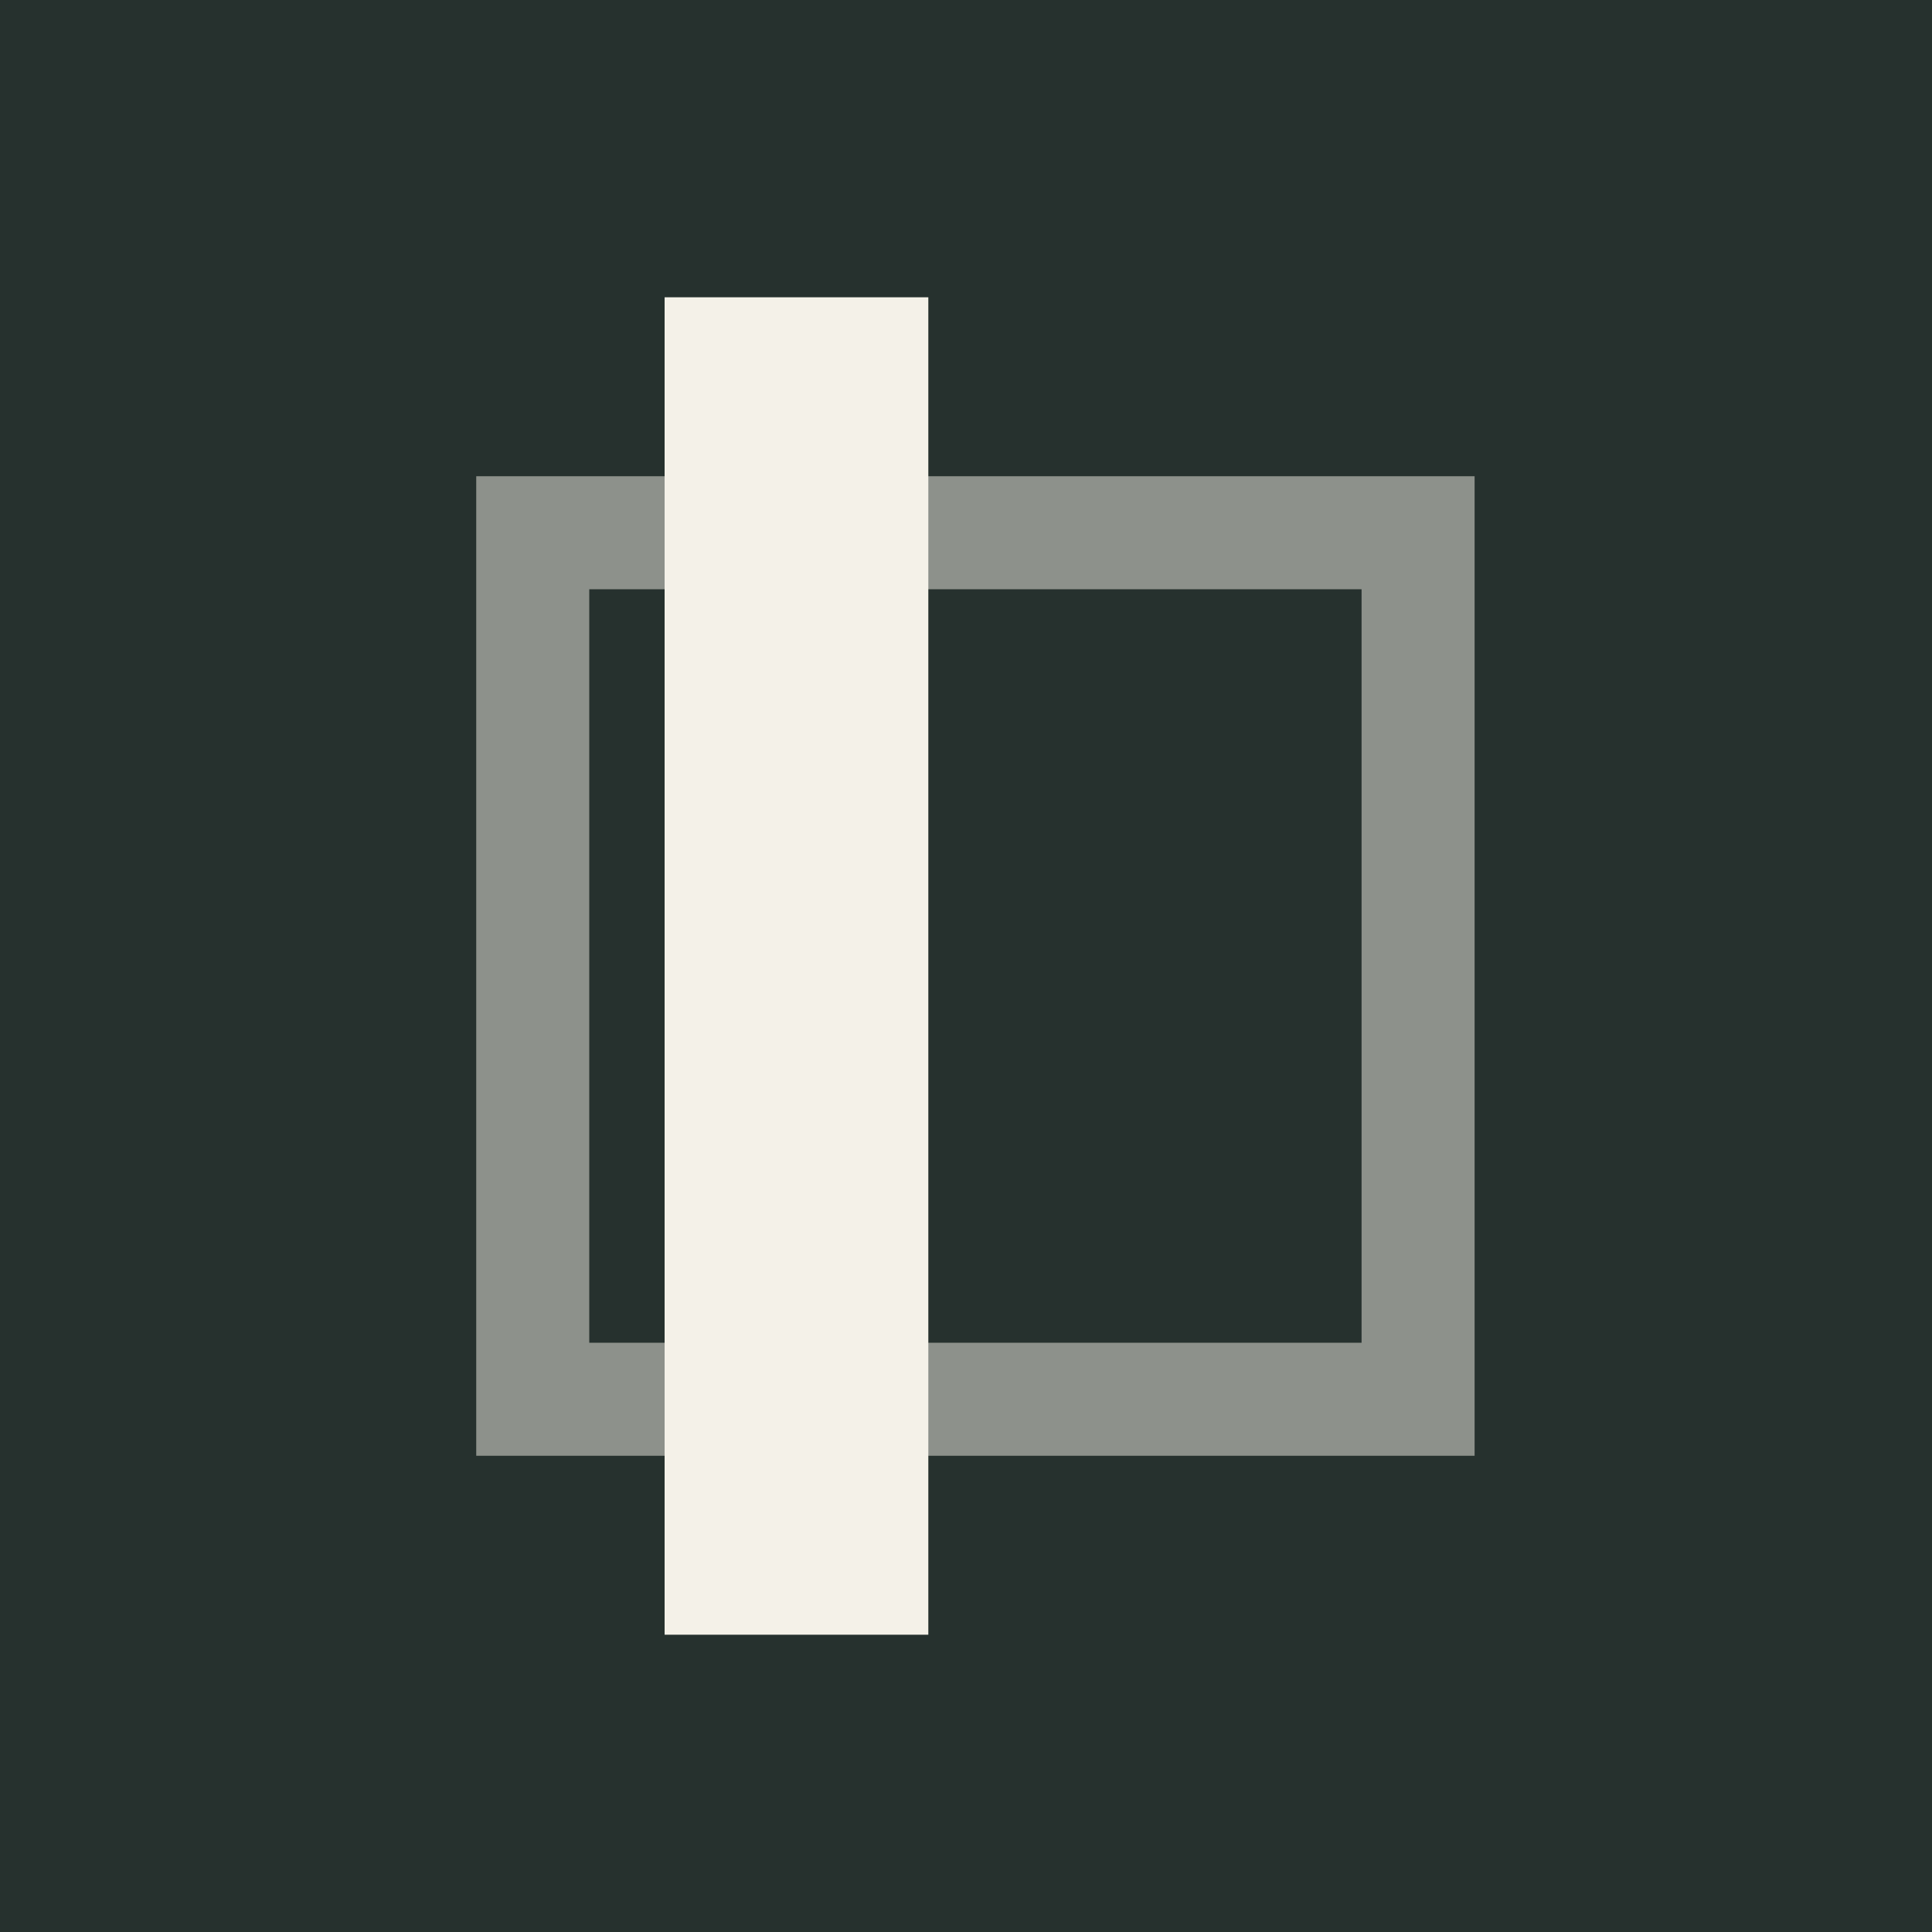
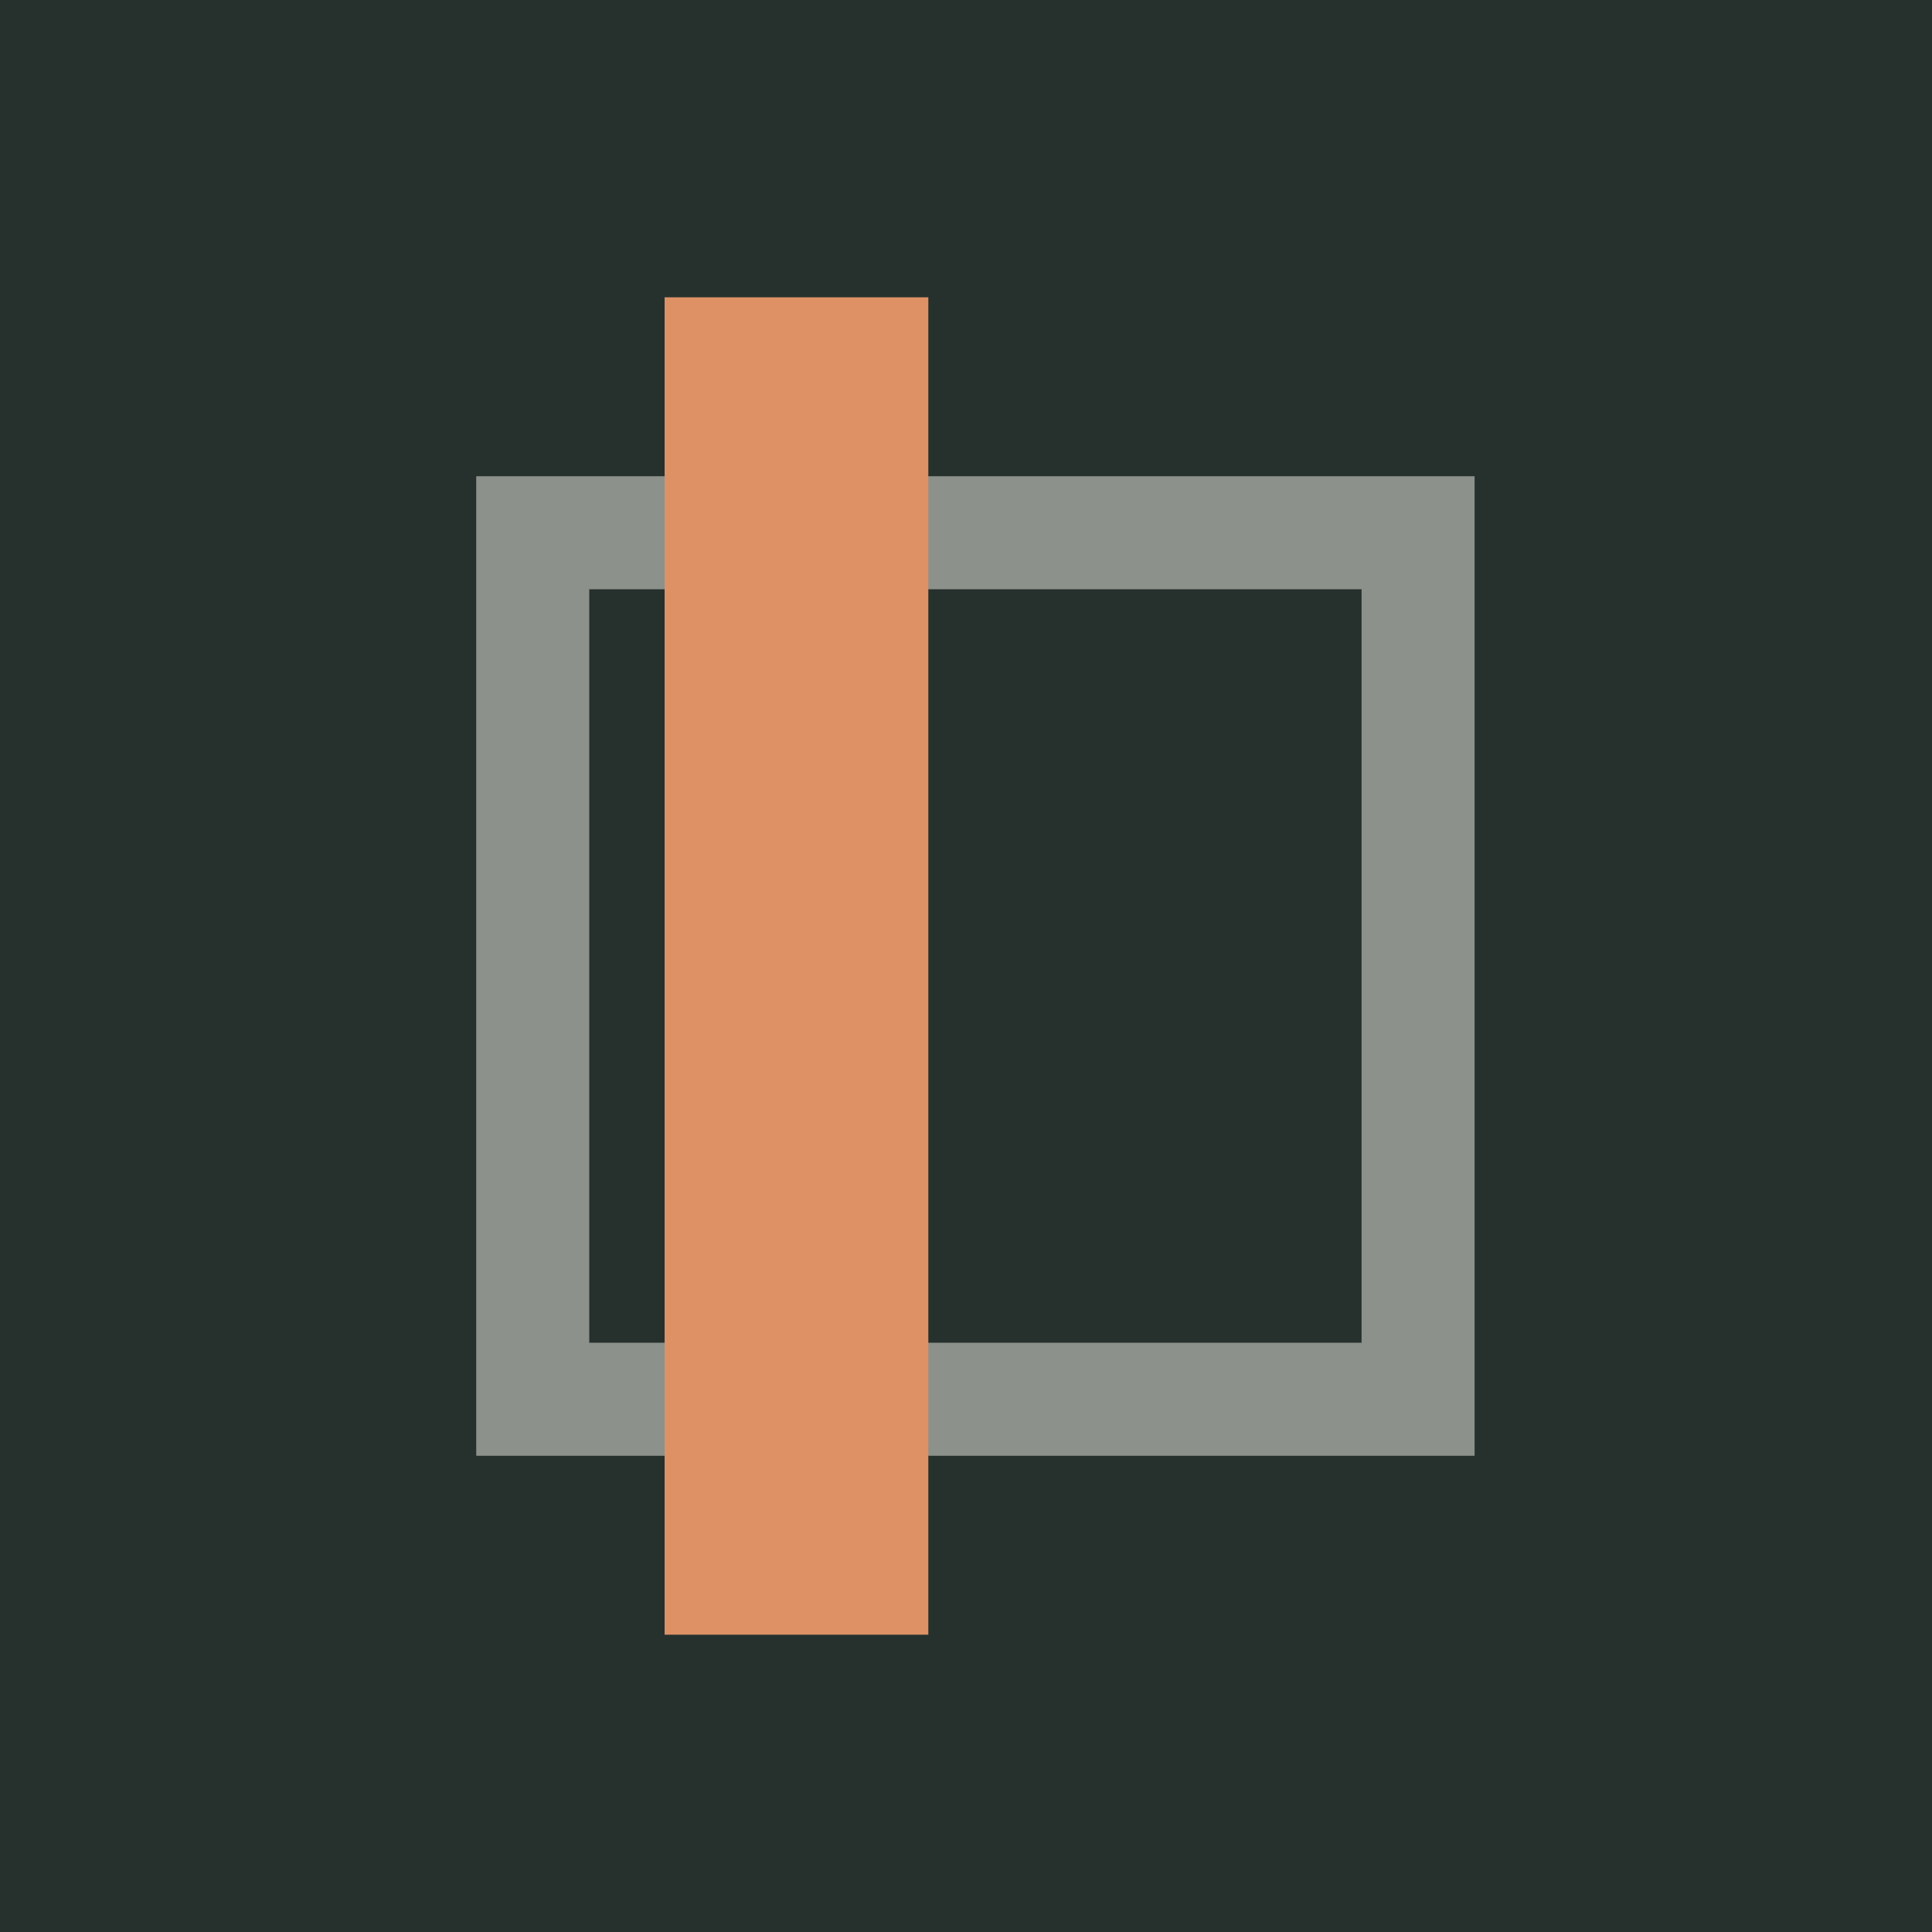
<svg xmlns="http://www.w3.org/2000/svg" width="16" height="16" viewBox="0 0 16 16">
  <rect width="16" height="16" fill="#26312e" />
  <g transform="translate(8,8) scale(0.78) translate(-8,-8)">
    <rect x="3.4" y="3.4" width="9.4" height="9.2" fill="none" stroke="#f4f1e8" stroke-width="1.2" opacity="0.5" />
-     <rect x="4.8" y="0.9" width="2.8" height="14.2" fill="#f4f1e8" />
+     <rect x="4.8" y="0.9" width="2.8" height="14.2" fill="#dd9165" />
  </g>
</svg>
